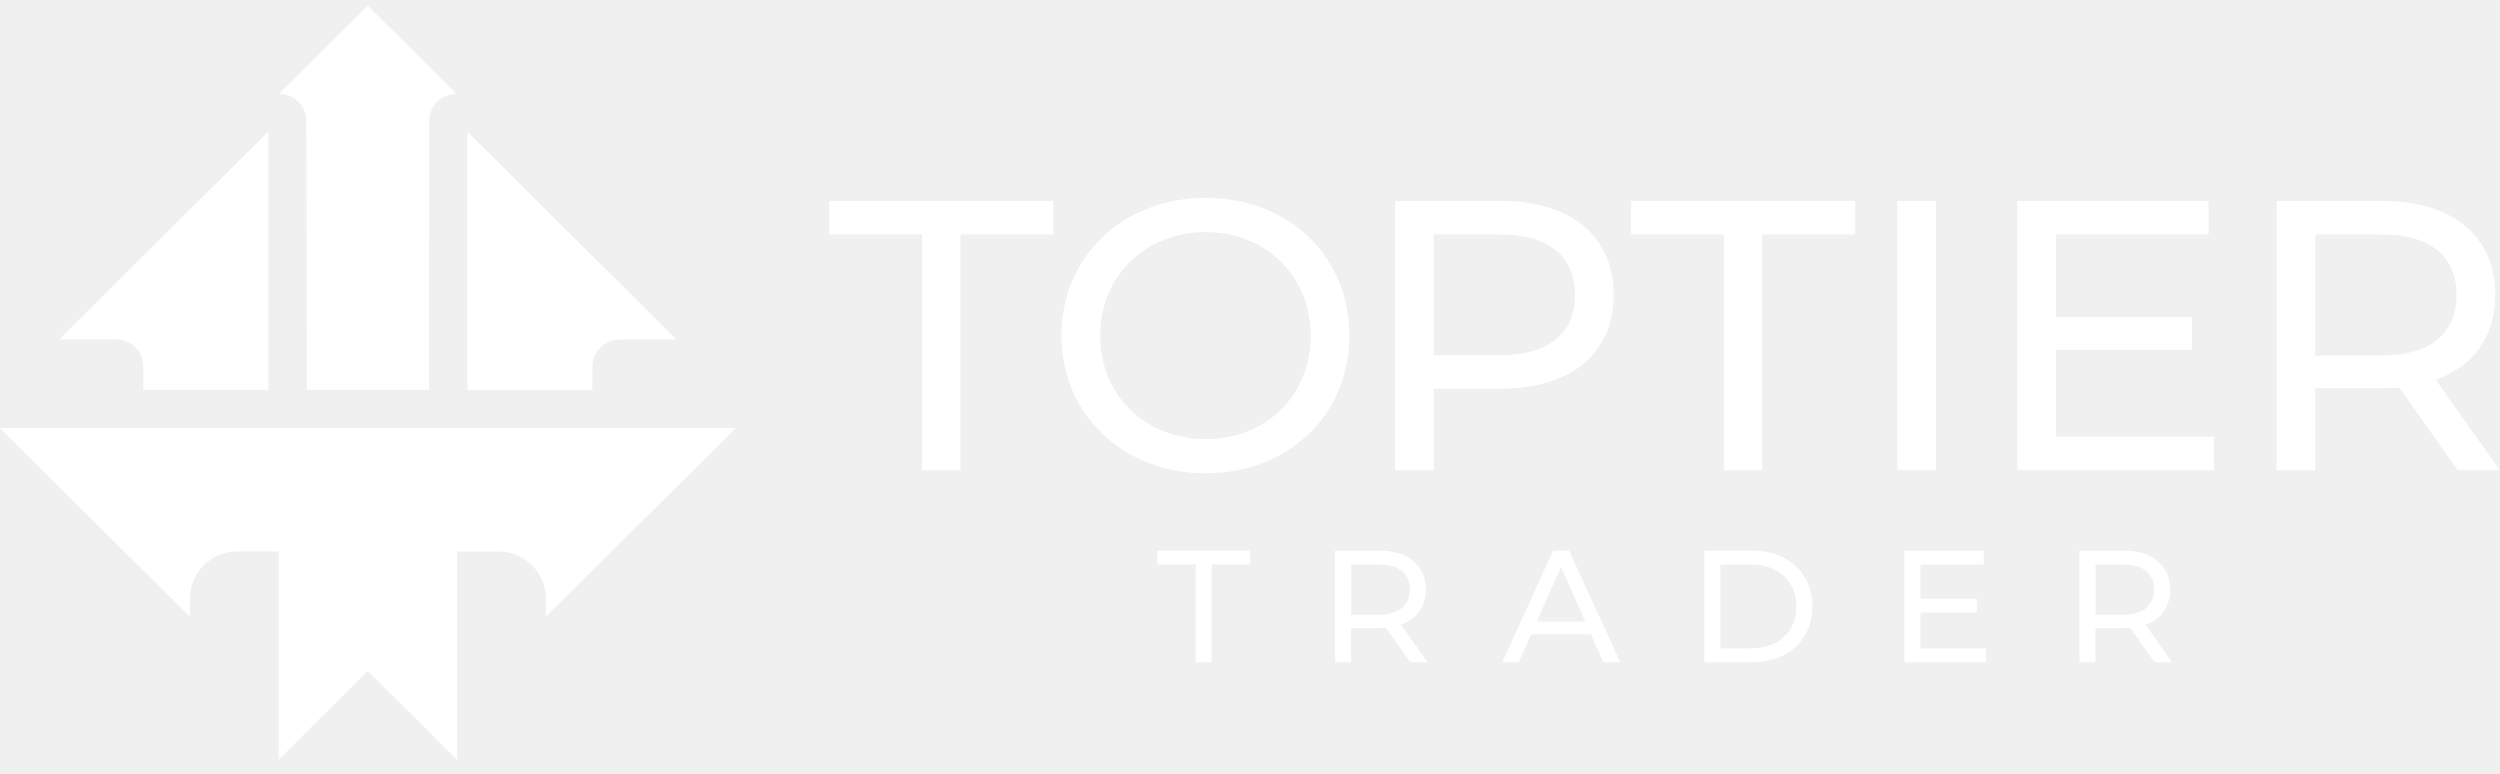
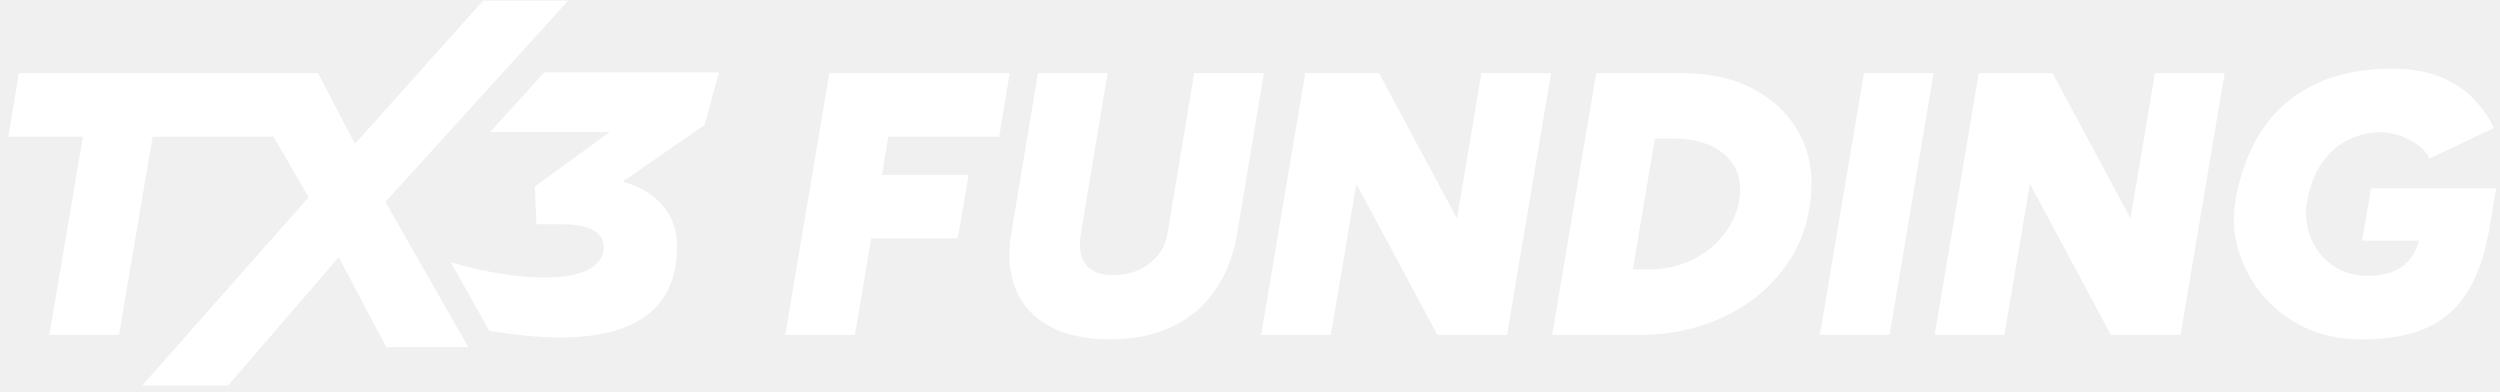
- <svg xmlns="http://www.w3.org/2000/svg" width="126" height="39" viewBox="0 0 126 39" fill="none">
-   <g clip-path="url(#clip0_2378_3268)">
-     <path d="M46.474 11.814H41.793V10.128H53.087V11.814H48.406V23.697H46.474V11.814Z" fill="white" />
-     <path d="M53.496 16.913C53.496 12.94 56.578 9.974 60.772 9.974C64.966 9.974 68.008 12.92 68.008 16.913C68.008 20.907 64.927 23.853 60.772 23.853C56.617 23.853 53.496 20.887 53.496 16.913ZM66.058 16.913C66.058 13.909 63.795 11.699 60.772 11.699C57.748 11.699 55.447 13.909 55.447 16.913C55.447 19.918 57.709 22.128 60.772 22.128C63.834 22.128 66.058 19.918 66.058 16.913Z" fill="white" />
-     <path d="M81.328 14.858C81.328 17.804 79.182 19.588 75.632 19.588H72.257V23.697H70.307V10.128H75.632C79.182 10.128 81.328 11.911 81.328 14.858ZM79.377 14.858C79.377 12.919 78.07 11.814 75.573 11.814H72.257V17.901H75.573C78.07 17.901 79.377 16.796 79.377 14.858Z" fill="white" />
-     <path d="M86.886 11.814H82.205V10.128H93.499V11.814H88.818V23.697H86.886V11.814Z" fill="white" />
-     <path d="M95.625 10.128H97.576V23.697H95.625V10.128Z" fill="white" />
-     <path d="M111.583 22.011V23.697H101.674V10.128H111.31V11.814H103.624V15.982H110.471V17.63H103.624V22.011H111.583Z" fill="white" />
-     <path d="M123.869 23.697L120.924 19.53C120.651 19.549 120.358 19.568 120.065 19.568H116.691V23.697H114.74V10.128H120.065C123.615 10.128 125.761 11.911 125.761 14.858C125.761 16.951 124.669 18.463 122.757 19.142L125.995 23.697H123.869ZM123.81 14.858C123.81 12.919 122.504 11.814 120.007 11.814H116.691V17.921H120.007C122.504 17.921 123.81 16.796 123.81 14.858Z" fill="white" />
-     <path d="M60.264 28.448H58.322V27.747H63.009V28.448H61.067V33.38H60.264V28.448Z" fill="white" />
-     <path d="M71.077 33.38L69.853 31.649C69.739 31.657 69.62 31.666 69.497 31.666H68.095V33.38H67.287V27.75H69.497C70.971 27.75 71.86 28.489 71.86 29.713C71.86 30.583 71.406 31.209 70.614 31.491L71.957 33.383H71.074L71.077 33.38ZM71.055 29.711C71.055 28.908 70.511 28.448 69.477 28.448H68.101V30.982H69.477C70.514 30.982 71.055 30.517 71.055 29.711Z" fill="white" />
-     <path d="M80.183 31.97H77.17L76.546 33.377H75.713L78.279 27.747H79.082L81.657 33.377H80.807L80.183 31.97ZM79.898 31.328L78.675 28.57L77.452 31.328H79.895H79.898Z" fill="white" />
-     <path d="M85.9 27.747H88.288C90.111 27.747 91.348 28.888 91.348 30.563C91.348 32.239 90.111 33.38 88.288 33.38H85.9V27.75V27.747ZM88.238 32.679C89.637 32.679 90.537 31.826 90.537 30.563C90.537 29.301 89.64 28.448 88.238 28.448H86.709V32.679H88.238Z" fill="white" />
-     <path d="M100.093 32.679V33.38H95.981V27.75H99.979V28.451H96.791V30.181H99.634V30.865H96.791V32.682H100.093V32.679Z" fill="white" />
-     <path d="M108.592 33.38L107.369 31.649C107.255 31.657 107.135 31.666 107.012 31.666H105.611V33.38H104.803V27.75H107.012C108.487 27.75 109.375 28.489 109.375 29.713C109.375 30.583 108.921 31.209 108.13 31.491L109.473 33.383H108.59L108.592 33.38ZM108.567 29.711C108.567 28.908 108.024 28.448 106.99 28.448H105.614V30.982H106.99C108.027 30.982 108.567 30.517 108.567 29.711Z" fill="white" />
-     <path d="M18.53 0.285L17.845 0.969L17.156 1.65L15.783 3.018L15.468 3.331L14.06 4.73H14.066C14.824 4.73 15.44 5.339 15.44 6.092L15.468 19.648H21.62L21.632 6.095C21.632 5.342 22.247 4.73 23.005 4.73L19.91 1.653L19.221 0.969L18.533 0.285L18.53 0.285Z" fill="white" />
-     <path d="M13.524 6.629L13.223 6.928L11.576 8.565L4.398 15.698L2.982 17.105H5.847C6.605 17.105 7.221 17.717 7.221 18.47V19.647H13.524V6.629Z" fill="white" />
-     <path d="M23.555 6.64V19.658H29.858V18.481C29.858 17.728 30.474 17.116 31.232 17.116H34.096L32.681 15.709L25.503 8.575L23.856 6.939L23.555 6.64Z" fill="white" />
-     <path d="M37.076 21.582L35.775 22.878L32.687 25.943L27.51 31.089V30.169C27.51 28.859 26.442 27.796 25.122 27.796H23.043V38.258L23.018 38.283L21.641 36.915H21.639L21.644 36.907L18.54 33.822H18.537L18.532 33.825L15.475 36.863L15.43 36.907H15.433L15.43 36.912L14.056 38.278L14.042 38.264V27.79H11.963C10.646 27.79 9.575 28.851 9.575 30.164V31.094L4.404 25.954L1.305 22.875L-0.002 21.576H37.073L37.076 21.582Z" fill="white" />
-   </g>
-   <defs>
-     <clipPath id="clip0_2378_3268">
-       <rect width="126" height="38" fill="white" transform="translate(0 0.287109)" />
-     </clipPath>
-   </defs>
+ <svg xmlns="http://www.w3.org/2000/svg" width="236" height="37" viewBox="0 0 236 37" fill="none">
+   <path d="M53.637 0.063H45.606L33.506 13.584L30.024 6.906H1.782L0.786 12.904H7.828L4.66 31.612H11.236L14.405 12.904H25.823L29.133 18.621L13.426 36.394H21.531L31.974 24.28L36.462 32.765H44.209L36.384 19.06L53.637 0.063Z" fill="white" />
+   <path d="M94.32 12.904L95.315 6.906H78.289L74.132 31.612H80.705L82.24 22.504H90.409L91.438 16.506H83.249L83.856 12.904H94.32Z" fill="white" />
+   <path d="M112.729 6.906L110.205 22.049C110.087 22.826 109.79 23.51 109.318 24.096C108.842 24.686 108.238 25.142 107.506 25.473C106.77 25.802 105.944 25.966 105.019 25.966C104.26 25.966 103.632 25.818 103.136 25.523C102.64 25.229 102.296 24.79 102.107 24.2C101.918 23.613 101.895 22.893 102.036 22.045L104.56 6.903H97.984L95.46 22.045C95.129 24.093 95.278 25.862 95.905 27.356C96.533 28.851 97.599 30.004 99.104 30.814C100.609 31.625 102.499 32.031 104.773 32.031C107.047 32.031 108.913 31.642 110.583 30.865C112.254 30.087 113.617 28.955 114.669 27.46C115.722 25.966 116.427 24.16 116.785 22.042L119.309 6.899H112.733L112.729 6.906Z" fill="white" />
+   <path d="M137.537 20.621L130.178 6.906H123.213L119.053 31.612H125.629L128.045 17.357L135.688 31.612H142.264L146.421 6.906H139.845L137.537 20.621Z" fill="white" />
+   <path d="M165.789 8.545C163.896 7.479 161.632 6.936 159 6.909V6.903H150.683L146.526 31.609H154.843C156.905 31.609 158.842 31.314 160.654 30.727C162.465 30.141 164.078 29.317 165.489 28.258C166.899 27.199 168.067 25.939 168.991 24.481C169.916 23.024 170.52 21.412 170.803 19.646C171.228 17.153 170.985 14.951 170.074 13.045C169.163 11.138 167.733 9.64 165.792 8.545H165.789ZM164.19 18.869C164.024 19.834 163.687 20.715 163.177 21.516C162.668 22.317 162.027 23.01 161.258 23.597C160.488 24.186 159.621 24.639 158.663 24.957C157.704 25.276 156.702 25.433 155.66 25.433H154.141L156.22 13.078H157.971C159.415 13.078 160.637 13.326 161.632 13.819C162.627 14.311 163.35 14.988 163.802 15.85C164.25 16.707 164.382 17.716 164.193 18.869H164.19Z" fill="white" />
+   <path d="M171.795 31.612H178.371L182.532 6.906H175.956L171.795 31.612Z" fill="white" />
+   <path d="M201.121 20.621L193.762 6.906H186.794L182.637 31.612H189.213L191.626 17.357L199.268 31.612H205.845L210.005 6.906H203.429L201.121 20.621Z" fill="white" />
+   <path d="M223.829 17.776L222.976 22.719H228.368C228.202 23.262 227.99 23.741 227.72 24.15C227.305 24.773 226.755 25.245 226.066 25.56C225.378 25.879 224.524 26.036 223.509 26.036C222.493 26.036 221.589 25.832 220.809 25.42C220.026 25.007 219.389 24.461 218.889 23.778C218.393 23.094 218.049 22.36 217.86 21.573C217.671 20.785 217.634 20.015 217.752 19.261C218.012 17.662 218.491 16.366 219.193 15.377C219.892 14.389 220.728 13.661 221.7 13.189C222.672 12.72 223.677 12.482 224.72 12.482C225.267 12.482 225.844 12.582 226.461 12.78C227.079 12.981 227.645 13.263 228.169 13.628C228.688 13.993 229.08 14.435 229.343 14.951L235.42 12.093C234.924 11.034 234.252 10.083 233.412 9.235C232.572 8.387 231.522 7.717 230.267 7.224C229.012 6.732 227.507 6.484 225.753 6.484C223.596 6.484 221.67 6.779 219.976 7.365C218.282 7.955 216.831 8.789 215.623 9.871C214.415 10.954 213.43 12.254 212.674 13.772C211.915 15.29 211.372 16.989 211.041 18.872C210.758 20.474 210.845 22.055 211.307 23.62C211.77 25.185 212.532 26.602 213.599 27.872C214.665 29.142 215.984 30.154 217.56 30.908C219.136 31.662 220.907 32.038 222.874 32.038C225.456 32.038 227.565 31.656 229.201 30.892C230.834 30.128 232.12 28.945 233.058 27.343C233.992 25.745 234.664 23.697 235.065 21.201L235.636 17.776H223.829Z" fill="white" />
+   <path d="M67.876 6.832H51.379L46.783 11.892L46.294 12.455H57.561L50.492 17.599L50.637 21.171H53.053C55.675 21.171 57.095 21.938 56.984 23.456C56.71 27.219 48.609 26.556 42.562 24.763L46.176 31.22C55.435 32.795 63.955 31.907 63.908 23.232C63.884 19.026 60.375 17.572 58.785 17.143L66.502 11.805L67.872 6.826L67.876 6.832Z" fill="white" />
</svg>
